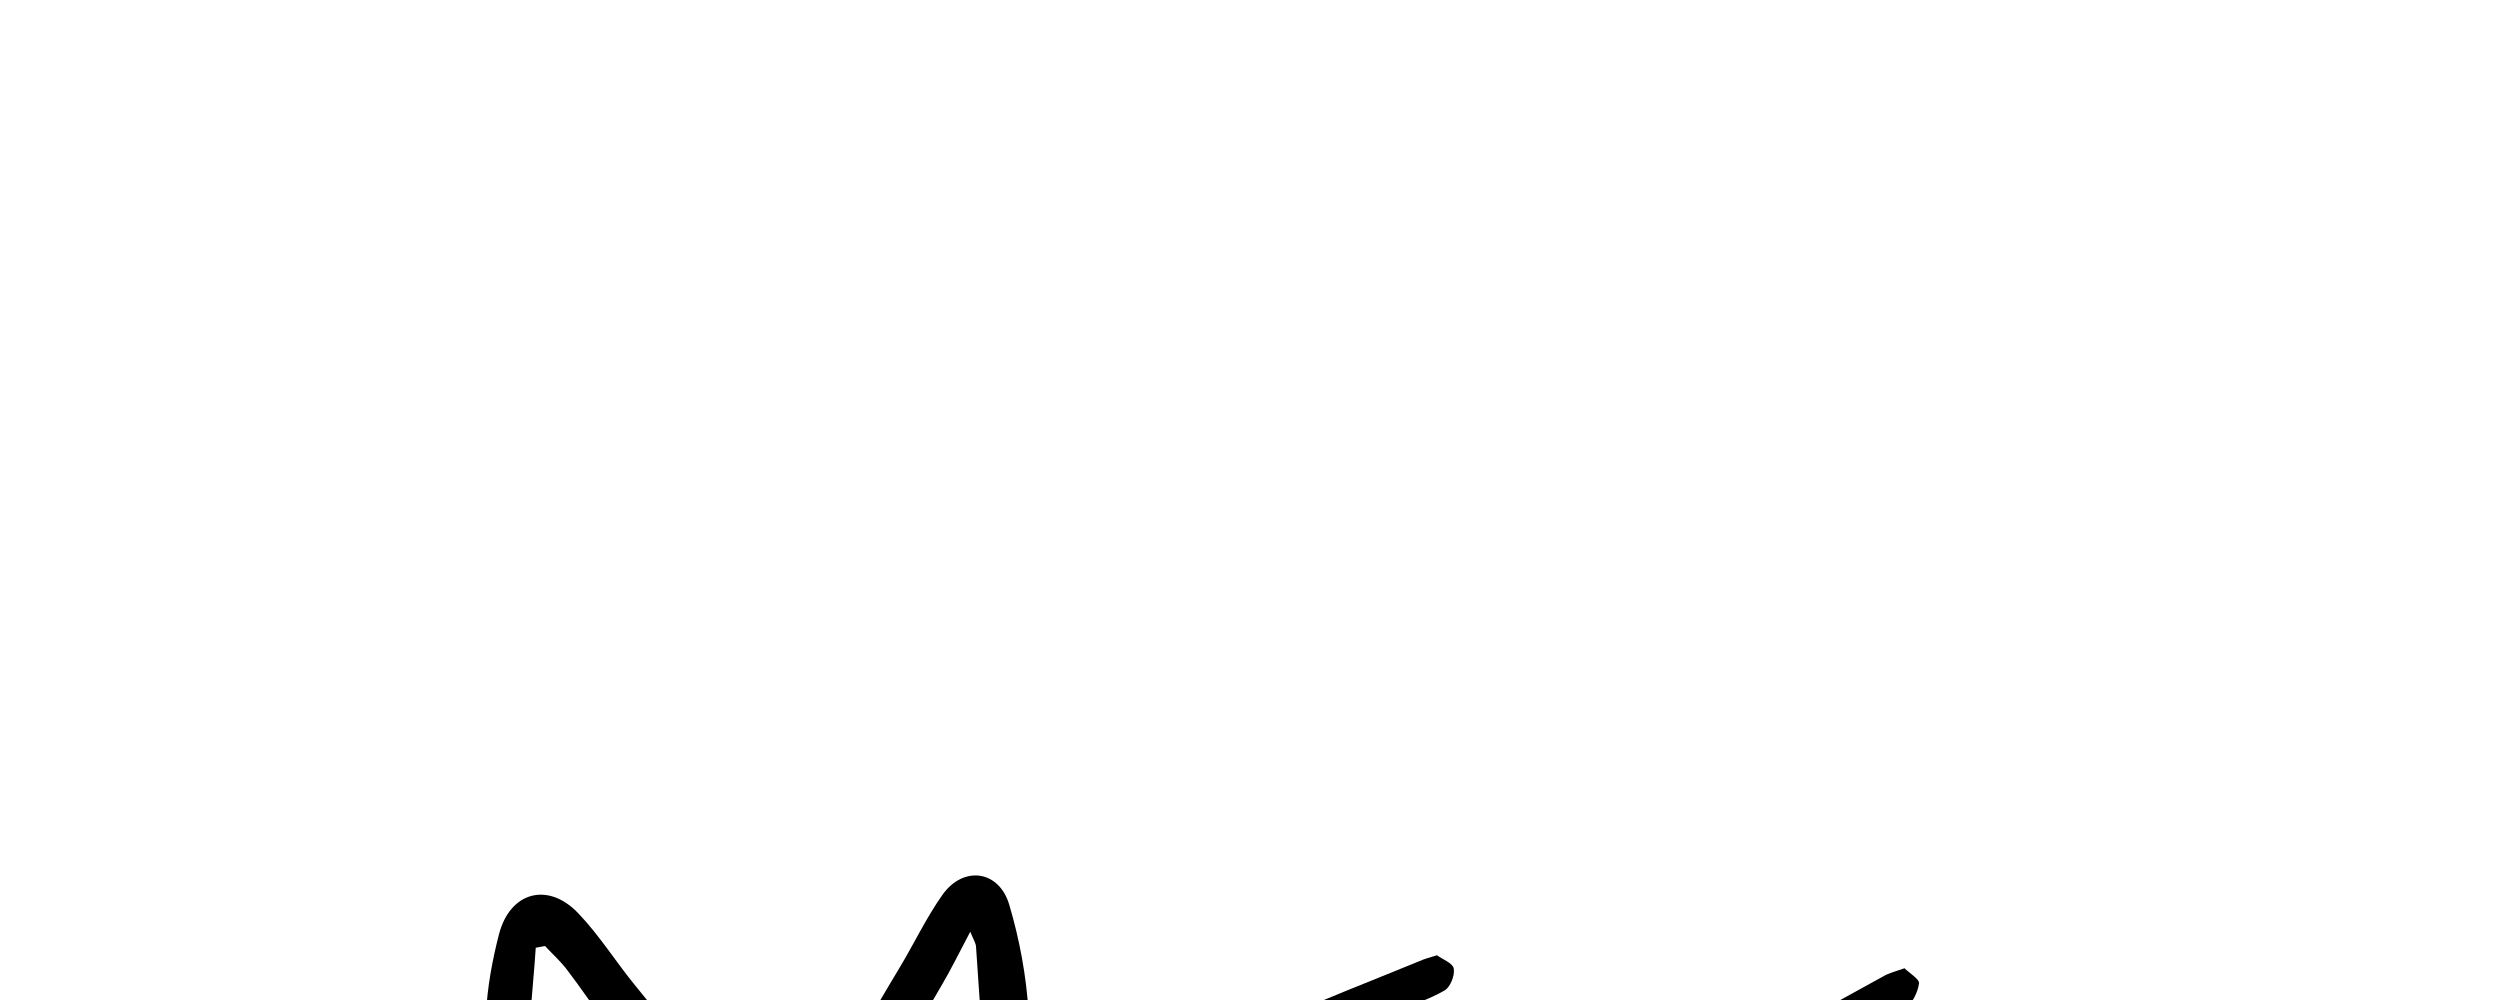
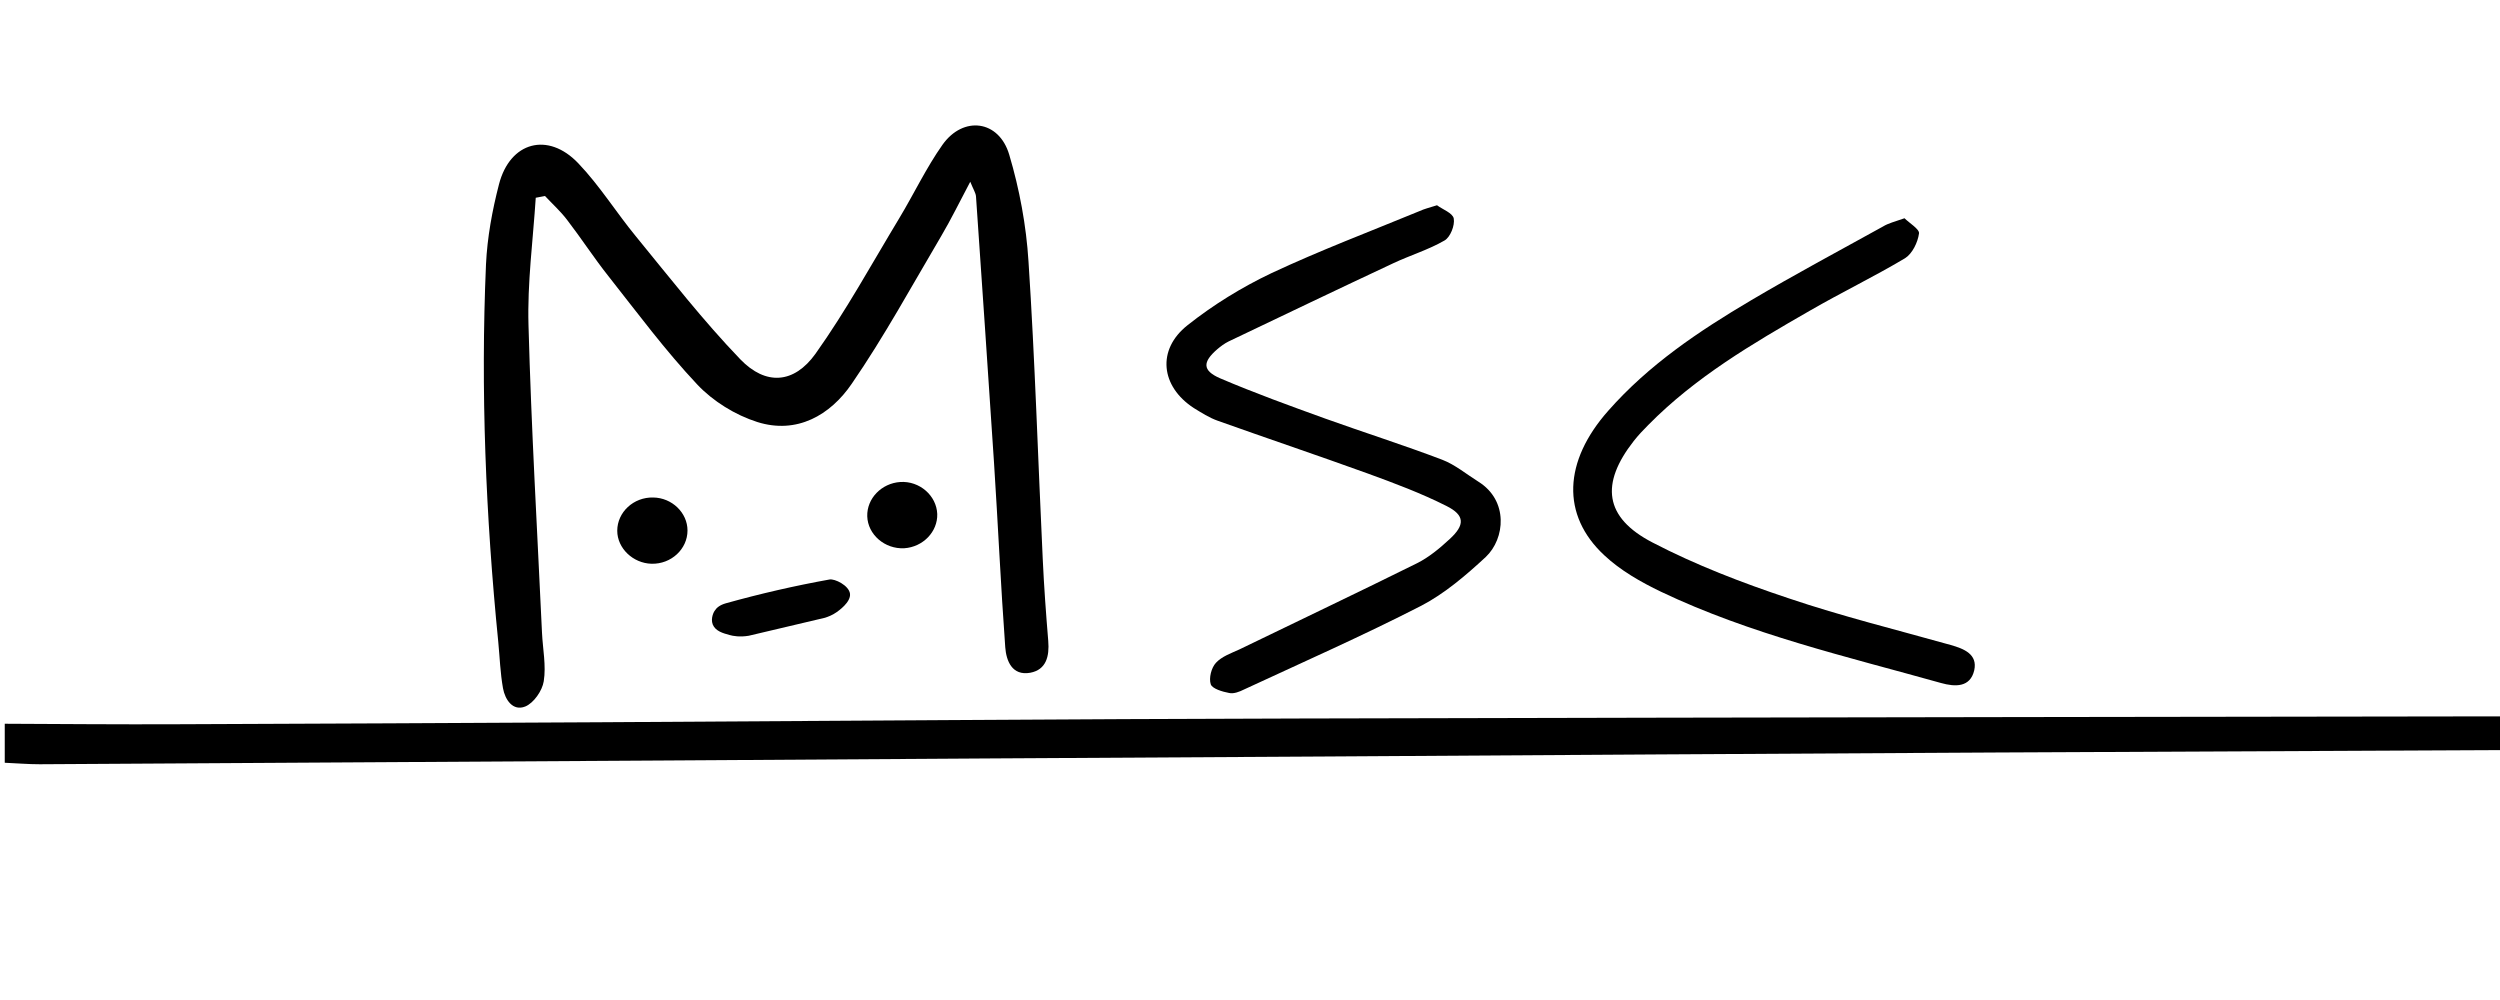
- <svg xmlns="http://www.w3.org/2000/svg" version="1.1" id="sssss_x2026__x2026_Boom_x21_" x="0px" y="0px" viewBox="0 0 1000 400" xml:space="preserve">
+ <svg xmlns="http://www.w3.org/2000/svg" version="1.1" id="sssss_x2026__x2026_Boom_x21_" x="0px" y="0px" viewBox="0 300 1000 400" xml:space="preserve">
  <g>
    <path d="M1.9,589.5c22.9,0.1,45.7,0.3,68.6,0.2c56.4-0.2,112.8-0.5,169.3-0.8c93.3-0.5,186.7-1.3,280-1.5   c193.2-0.5,386.4-0.7,579.6-1c2.3,0,4.5,0,7.1,0c0,4.5,0,8.3,0,13.4c-18.5,0-36.6-0.1-54.8,0c-84.5,0.4-169,0.8-253.5,1.2   c-89.4,0.5-178.9,1-268.3,1.6c-88.1,0.5-176.3,1-264.4,1.6c-83.2,0.5-166.4,1-249.6,1.5c-4.7,0-9.3-0.4-14-0.6   C1.9,599.9,1.9,594.7,1.9,589.5z" />
    <path d="M214.3,379.1c-1.1,17-3.4,34.1-2.9,51c1.1,41,3.5,82,5.4,123c0.3,6.5,1.7,13.1,0.7,19.4c-0.6,3.8-4,8.7-7.4,10.1   c-5,2-8.1-2.8-8.9-7.3c-1.1-6.1-1.3-12.4-1.9-18.6c-5-50.2-7.1-100.6-4.9-151c0.5-10.7,2.5-21.6,5.2-32c4.4-17,19.6-21.1,31.7-8.4   c8.6,9,15.2,19.7,23.1,29.3c13.6,16.6,26.8,33.6,41.7,49.1c10.2,10.6,21.5,9.8,30.1-2.2c12.3-17.3,22.5-36,33.5-54.2   c5.9-9.8,10.8-20.2,17.3-29.4c8.3-11.7,22.6-9.9,26.7,4c4.1,13.8,6.8,28.3,7.7,42.7c2.6,39.6,3.8,79.4,5.7,119.1   c0.5,10.9,1.3,21.8,2.2,32.7c0.5,6.1-0.8,11.5-7.2,12.7c-7.3,1.3-9.6-4.8-10-10.2c-1.8-24.6-2.9-49.2-4.5-73.9   c-2.3-35.5-4.8-71-7.2-106.4c-0.1-1.4-1-2.7-2.3-5.9c-4.3,8.1-7.7,15.1-11.6,21.7c-11.7,19.8-22.8,40.2-35.8,59.1   c-8.6,12.6-22,20.3-37.8,15.3c-8.8-2.8-17.7-8.3-24-15c-12.8-13.6-23.9-28.6-35.5-43.3c-5.8-7.3-10.9-15.2-16.6-22.6   c-2.6-3.4-5.8-6.3-8.8-9.5C216.5,378.7,215.4,378.9,214.3,379.1z" />
    <path d="M574.8,382.1c2.1,1.6,6.3,3.1,6.7,5.3c0.5,2.8-1.4,7.5-3.7,8.8c-6.4,3.7-13.7,5.9-20.5,9.1c-22,10.3-43.9,20.8-65.9,31.3   c-1.6,0.8-3.1,1.9-4.5,3.1c-5.9,5.1-6,8.5,1.1,11.6c13.8,5.9,27.9,11,42,16.1c15.6,5.6,31.4,10.6,46.9,16.5c5.2,2,9.7,5.8,14.5,8.8   c12,7.5,10.7,22.7,2.9,30.1c-7.9,7.3-16.4,14.6-25.8,19.5c-23.2,11.9-47.2,22.5-70.9,33.5c-1.8,0.9-4.1,1.8-5.9,1.4   c-2.7-0.5-6.8-1.7-7.4-3.5c-0.8-2.4,0.2-6.6,2.1-8.6c2.3-2.5,6-3.8,9.3-5.3c23.7-11.5,47.5-22.8,71.1-34.5c4.8-2.4,9.1-6,13.1-9.7   c6.1-5.6,6.1-9.5-1.3-13.2c-10.1-5.1-20.8-9.1-31.5-13c-19.9-7.2-40.1-14-60-21.1c-3.4-1.2-6.5-3.2-9.6-5.1   c-13.2-8.6-14.9-23.3-2.5-33.1c10.2-8.1,21.7-15.2,33.5-20.8c19.4-9.1,39.5-16.7,59.4-24.9C569.6,383.6,571.6,383.1,574.8,382.1z" />
    <path d="M761.8,387.3c1.9,1.9,6.1,4.4,5.8,6.1c-0.5,3.6-2.7,8.1-5.6,9.9c-12.4,7.4-25.5,13.7-38.1,21c-23,13.2-45.8,26.6-64.6,45.7   c-2,2-4,4.1-5.8,6.4c-13.4,17.1-11.8,30.6,7.5,40.6c17.3,9,35.8,16.1,54.4,22.3c21.3,7.2,43.2,12.6,64.9,18.7   c5.3,1.5,10.8,3.7,9.4,10.1c-1.6,6.9-7.6,6.7-13.3,5.1c-37.8-10.6-76.3-19.5-112-36.5c-8.1-3.9-16.2-8.5-22.7-14.6   c-17.3-16.1-16.3-37.6,1.6-57.8c16.2-18.4,36.2-31.8,57-44.1c17.4-10.3,35.2-19.8,52.9-29.6C755.3,389.3,757.8,388.7,761.8,387.3z" />
    <path d="M291.8,554c-2.5-0.7-5.6-1.5-6.7-4.2c-1-2.6,0.6-5.3,0.7-5.4c0.8-1.3,2.1-2.4,4.6-3.1c13.6-3.8,27.5-7,41.4-9.5   c2.1-0.4,7.8,2.4,8.2,5.7c0.4,3.4-4.7,6.9-5.4,7.4c-1.7,1.2-3.4,1.8-4.6,2.2c-10.2,2.4-20.4,4.8-30.5,7.2   C295.9,554.9,293.2,554.4,291.8,554z" />
    <path d="M374.9,505.6c0.2,7.1-5.7,13.2-13.2,13.7c-7.8,0.4-14.6-5.5-14.8-12.8c-0.2-7.1,5.7-13.2,13.2-13.7   C367.8,492.3,374.6,498.2,374.9,505.6z" />
    <path d="M275,512.2c0,7.4-6.5,13.5-14.4,13.3c-7.4-0.2-13.7-6.2-13.7-13.2c0-7.4,6.5-13.5,14.4-13.3   C268.8,499.1,275,505.1,275,512.2z" />
  </g>
</svg>
